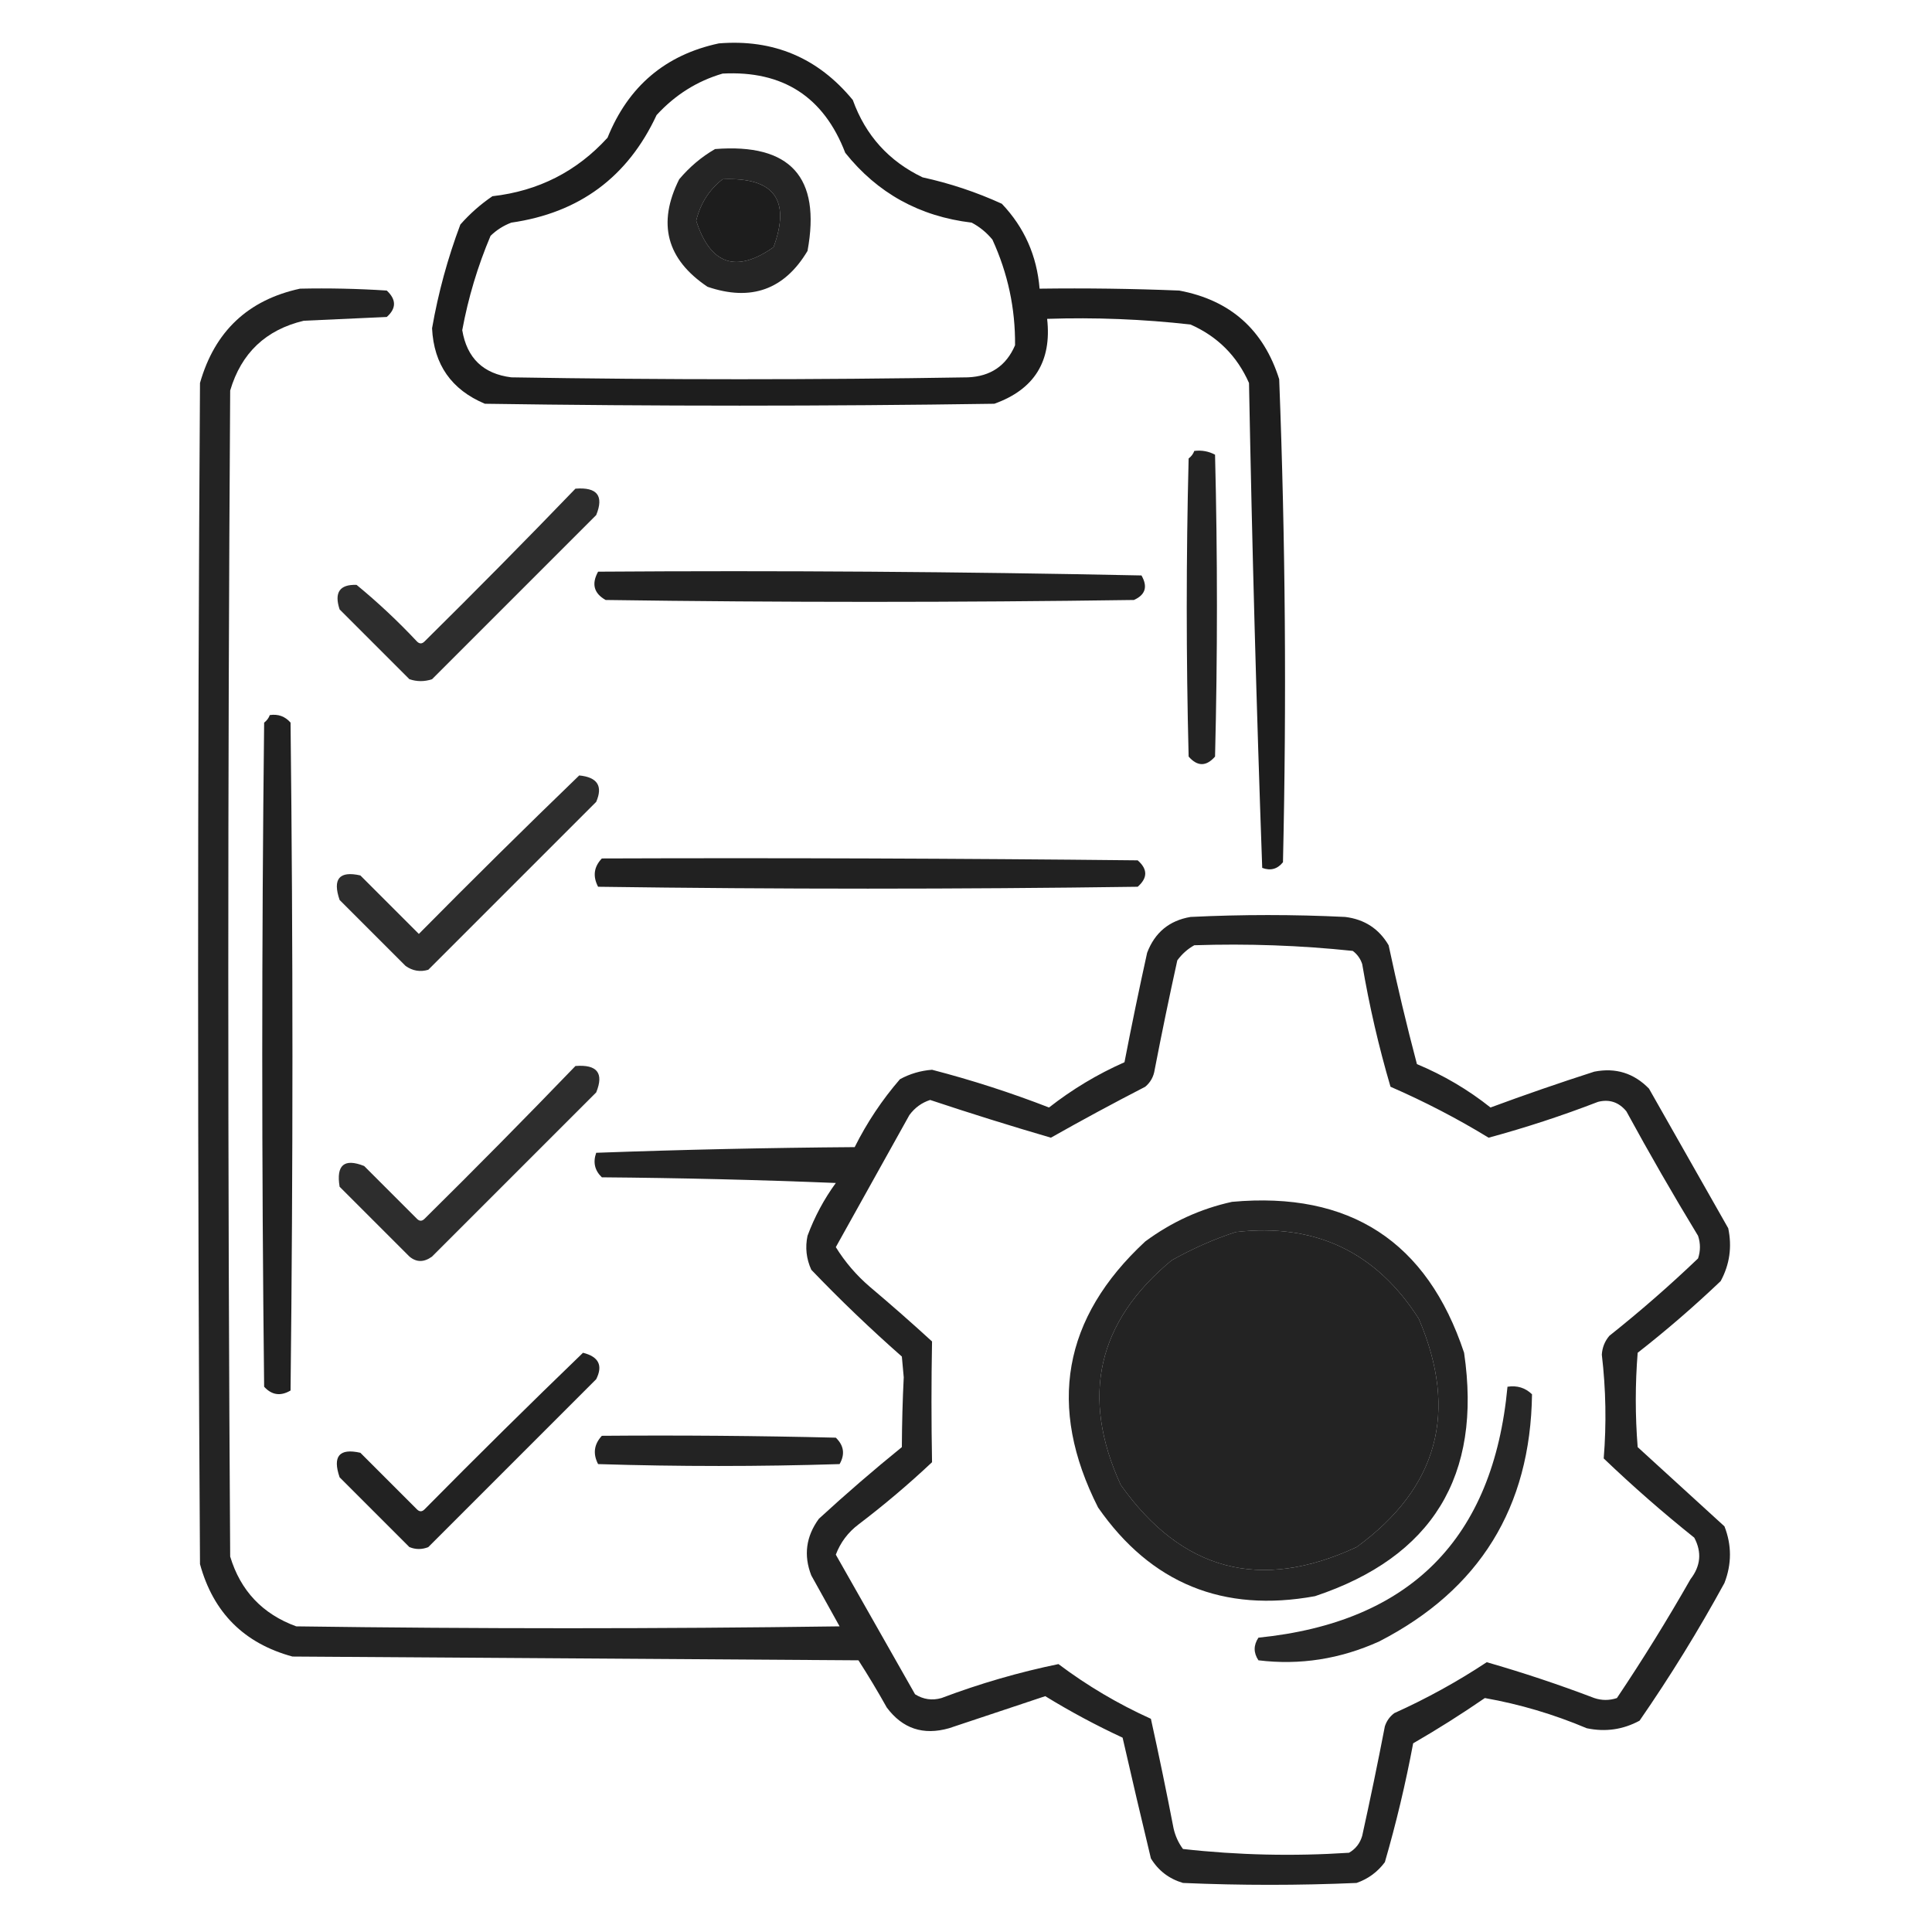
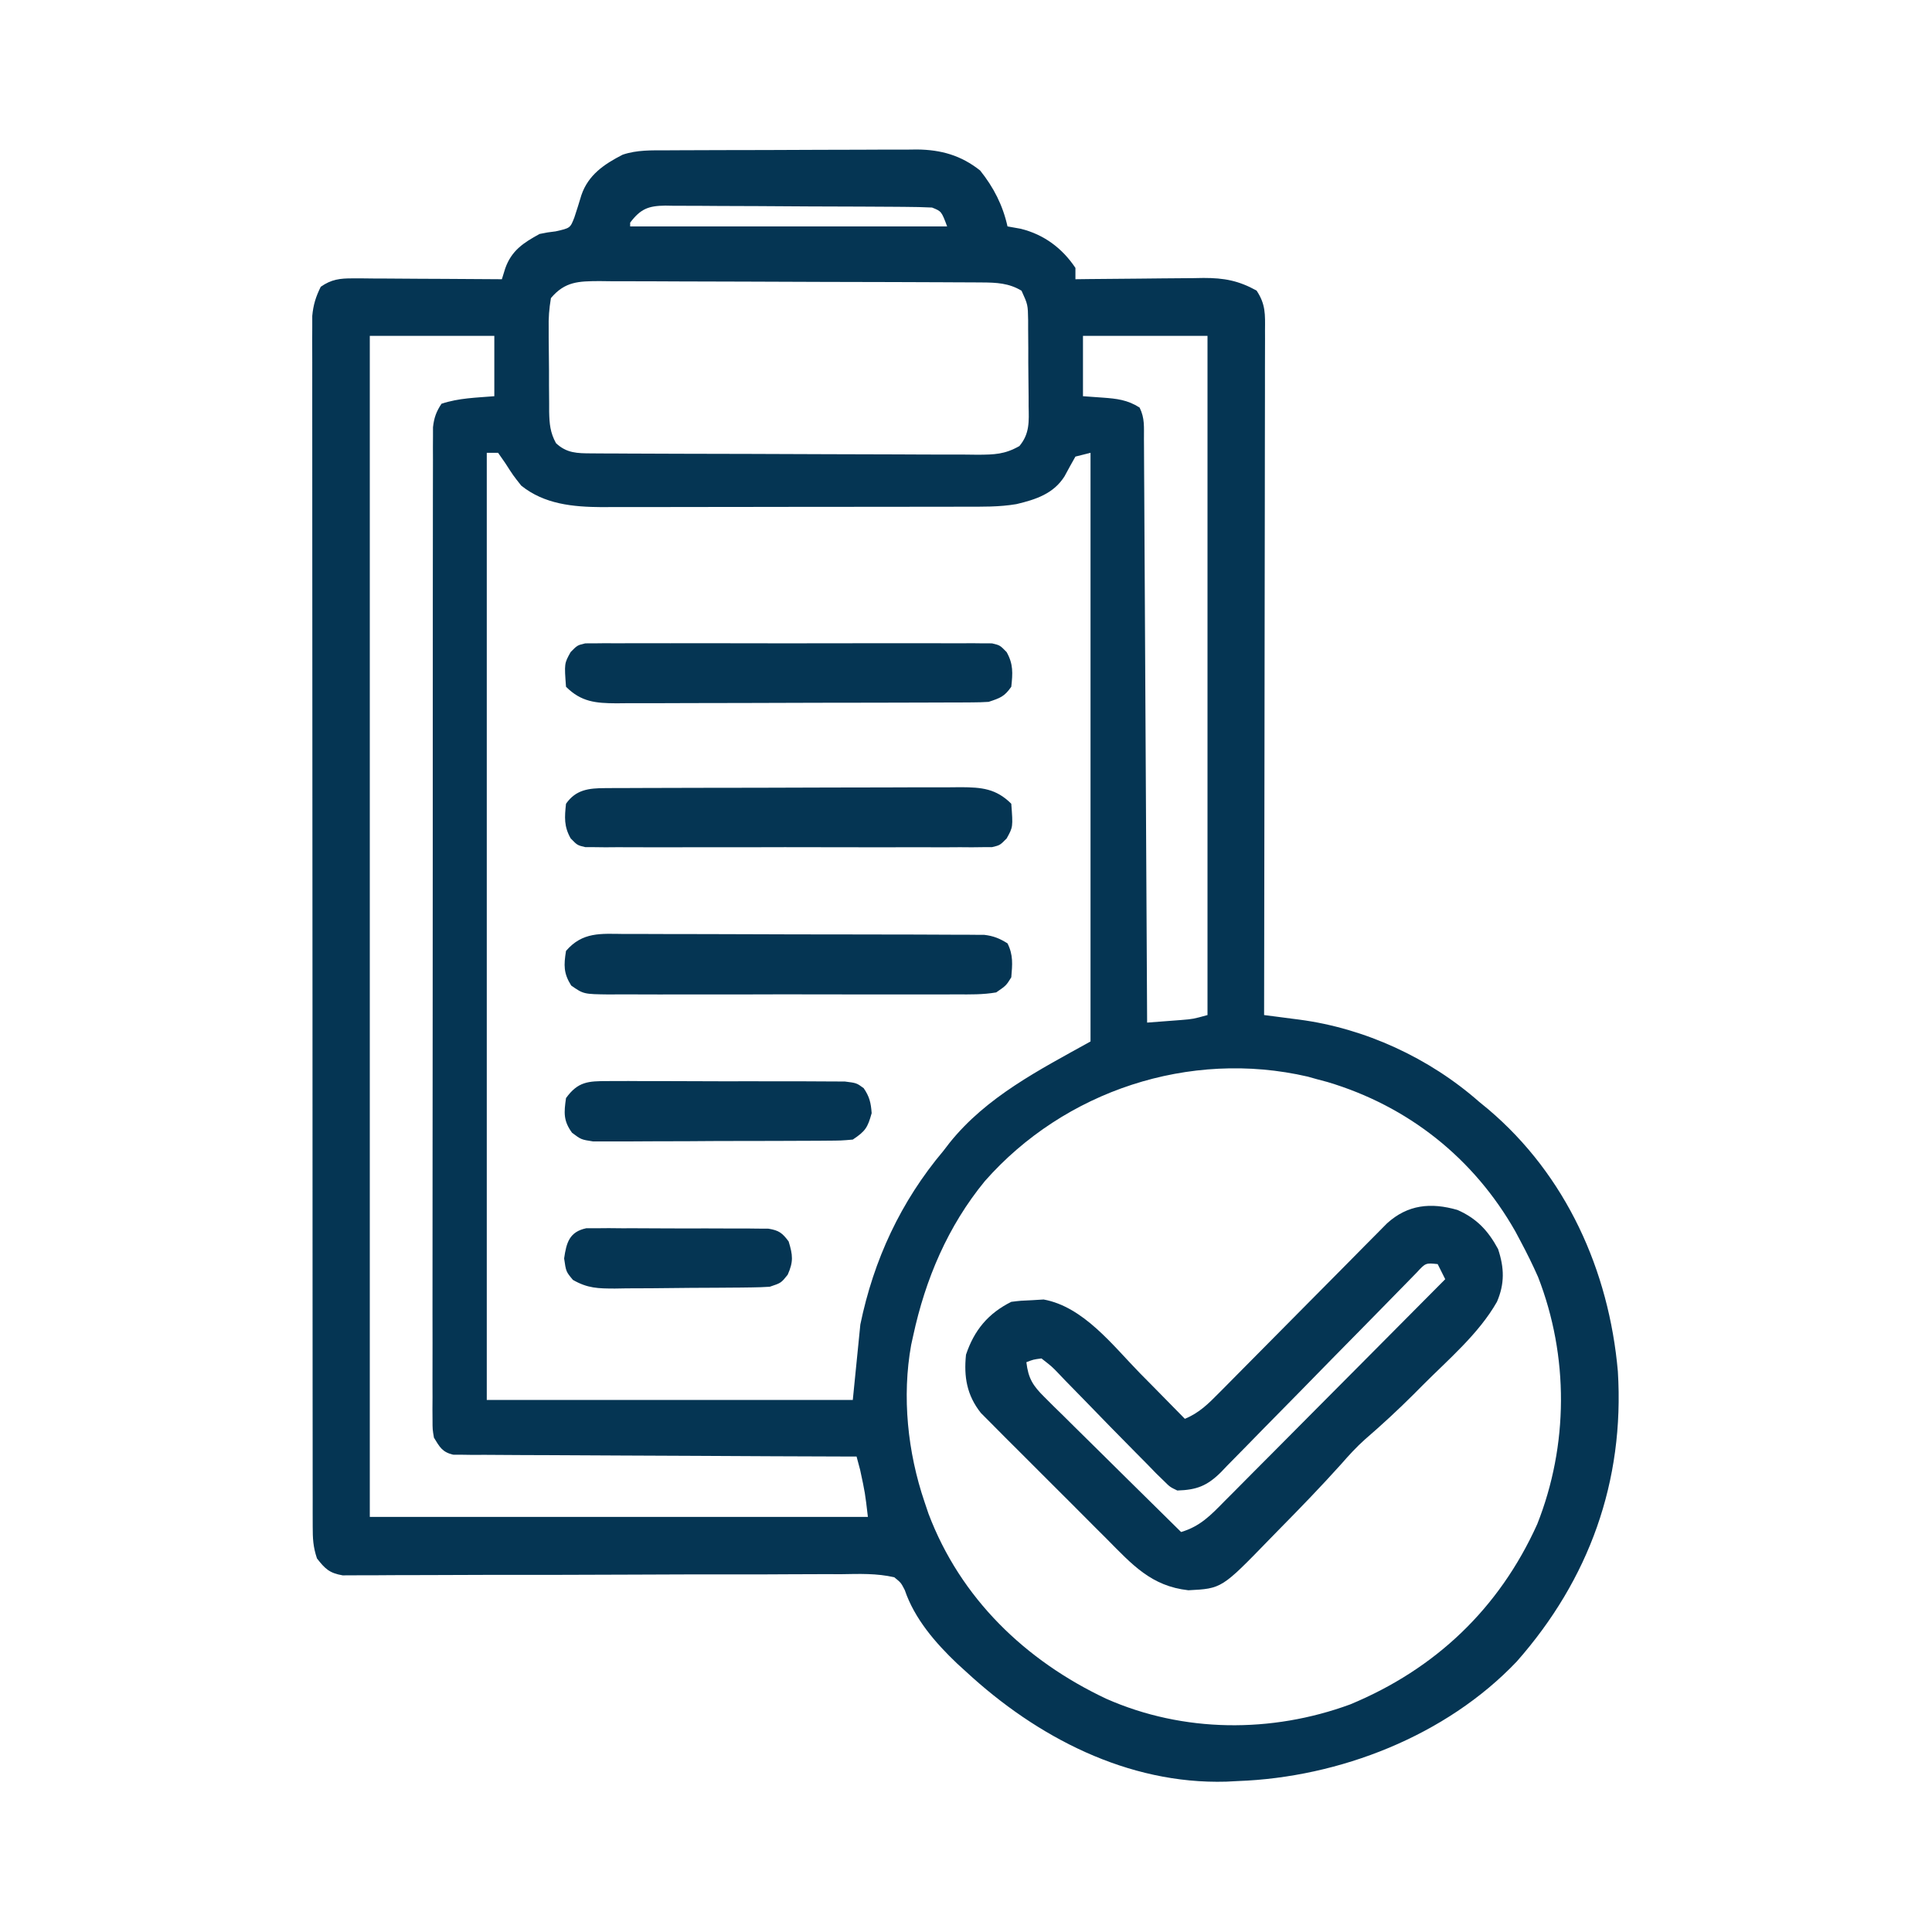
- <svg xmlns="http://www.w3.org/2000/svg" version="1.1" width="512px" height="512px" style="shape-rendering:geometricPrecision; text-rendering:geometricPrecision; image-rendering:optimizeQuality; fill-rule:evenodd; clip-rule:evenodd">
-   <g>
-     <path style="opacity:0.884" fill="#000000" d="M 190.5,11.5 C 204.97,10.32 216.803,15.32 226,26.5C 229.379,35.877 235.546,42.711 244.5,47C 251.754,48.584 258.754,50.917 265.5,54C 271.452,60.258 274.785,67.758 275.5,76.5C 287.838,76.334 300.171,76.5 312.5,77C 326.033,79.533 334.866,87.366 339,100.5C 340.645,143.121 340.978,185.787 340,228.5C 338.534,230.325 336.701,230.825 334.5,230C 332.974,187.347 331.807,144.513 331,101.5C 327.833,94.333 322.667,89.167 315.5,86C 302.894,84.58 290.228,84.08 277.5,84.5C 278.767,95.726 274.101,103.226 263.5,107C 218.5,107.667 173.5,107.667 128.5,107C 119.638,103.278 114.972,96.612 114.5,87C 116.141,77.601 118.641,68.435 122,59.5C 124.537,56.628 127.37,54.128 130.5,52C 142.674,50.62 152.841,45.453 161,36.5C 166.508,22.86 176.342,14.526 190.5,11.5 Z M 191.5,19.5 C 207.48,18.663 218.313,25.663 224,40.5C 232.533,51.188 243.7,57.355 257.5,59C 259.624,60.122 261.457,61.622 263,63.5C 267.09,72.423 269.09,81.756 269,91.5C 266.677,96.921 262.51,99.754 256.5,100C 216.167,100.667 175.833,100.667 135.5,100C 128.073,99.074 123.74,94.907 122.5,87.5C 124.095,78.882 126.595,70.548 130,62.5C 131.579,60.959 133.413,59.792 135.5,59C 153.53,56.413 166.363,46.913 174,30.5C 178.914,25.139 184.747,21.473 191.5,19.5 Z M 191.5,47.5 C 205.102,46.916 209.602,52.916 205,65.5C 195.095,72.472 188.262,70.139 184.5,58.5C 185.595,53.962 187.928,50.295 191.5,47.5 Z" />
-   </g>
-   <g>
-     <path style="opacity:0.853" fill="#000000" d="M 189.5,39.5 C 209.444,37.941 217.611,46.941 214,66.5C 207.866,76.77 199.033,79.936 187.5,76C 176.635,68.706 174.135,59.206 180,47.5C 182.772,44.217 185.939,41.55 189.5,39.5 Z M 191.5,47.5 C 187.928,50.295 185.595,53.962 184.5,58.5C 188.262,70.139 195.095,72.472 205,65.5C 209.602,52.916 205.102,46.916 191.5,47.5 Z" />
-   </g>
-   <g>
-     <path style="opacity:0.861" fill="#000000" d="M 79.5,76.5 C 87.174,76.334 94.841,76.5 102.5,77C 105.054,79.397 105.054,81.731 102.5,84C 95.167,84.333 87.833,84.667 80.5,85C 70.433,87.4 63.933,93.566 61,103.5C 60.333,206.5 60.333,309.5 61,412.5C 63.739,421.573 69.573,427.74 78.5,431C 126.5,431.667 174.5,431.667 222.5,431C 220,426.5 217.5,422 215,417.5C 212.925,412.193 213.591,407.193 217,402.5C 224.147,395.93 231.48,389.597 239,383.5C 239.03,377.256 239.196,371.089 239.5,365C 239.333,363.167 239.167,361.333 239,359.5C 230.644,352.142 222.644,344.476 215,336.5C 213.682,333.594 213.348,330.594 214,327.5C 215.863,322.476 218.363,317.809 221.5,313.5C 200.841,312.667 180.175,312.167 159.5,312C 157.604,310.192 157.104,308.025 158,305.5C 180.761,304.672 203.594,304.172 226.5,304C 229.756,297.484 233.756,291.484 238.5,286C 241.155,284.559 243.988,283.726 247,283.5C 257.536,286.234 267.869,289.568 278,293.5C 284.163,288.673 290.829,284.673 298,281.5C 299.872,271.806 301.872,262.139 304,252.5C 306.04,247.124 309.873,243.957 315.5,243C 329.167,242.333 342.833,242.333 356.5,243C 361.612,243.633 365.445,246.133 368,250.5C 370.251,261.095 372.751,271.595 375.5,282C 382.577,284.951 389.077,288.785 395,293.5C 404.075,290.141 413.242,286.975 422.5,284C 428.163,282.888 432.996,284.388 437,288.5C 444,300.833 451,313.167 458,325.5C 459.041,330.44 458.374,335.106 456,339.5C 448.962,346.207 441.628,352.54 434,358.5C 433.333,366.833 433.333,375.167 434,383.5C 441.667,390.5 449.333,397.5 457,404.5C 458.939,409.473 458.939,414.473 457,419.5C 450.127,432.085 442.627,444.252 434.5,456C 430.106,458.374 425.44,459.041 420.5,458C 411.72,454.293 402.72,451.626 393.5,450C 387.306,454.261 380.973,458.261 374.5,462C 372.506,472.642 370.006,483.142 367,493.5C 365.062,496.106 362.562,497.939 359.5,499C 344.167,499.667 328.833,499.667 313.5,499C 309.814,497.911 306.981,495.745 305,492.5C 302.435,481.842 299.935,471.175 297.5,460.5C 290.444,457.222 283.61,453.556 277,449.5C 268.5,452.333 260,455.167 251.5,458C 244.676,459.945 239.176,458.112 235,452.5C 232.626,448.25 230.126,444.084 227.5,440C 177.5,439.667 127.5,439.333 77.5,439C 64.675,435.509 56.509,427.342 53,414.5C 52.333,310.167 52.333,205.833 53,101.5C 56.888,87.825 65.721,79.492 79.5,76.5 Z M 316.5,250.5 C 330.598,250.035 344.598,250.535 358.5,252C 359.701,252.903 360.535,254.069 361,255.5C 362.869,266.52 365.369,277.353 368.5,288C 377.573,291.952 386.239,296.452 394.5,301.5C 404.327,298.835 413.994,295.669 423.5,292C 426.497,291.245 428.997,292.078 431,294.5C 437.081,305.663 443.414,316.663 450,327.5C 450.667,329.5 450.667,331.5 450,333.5C 442.463,340.706 434.629,347.54 426.5,354C 425.282,355.438 424.615,357.105 424.5,359C 425.581,368.174 425.748,377.341 425,386.5C 432.704,393.873 440.704,400.873 449,407.5C 451.037,411.334 450.704,415.001 448,418.5C 441.876,429.251 435.376,439.751 428.5,450C 426.5,450.667 424.5,450.667 422.5,450C 413.134,446.434 403.634,443.267 394,440.5C 386.264,445.622 378.097,450.122 369.5,454C 368.299,454.903 367.465,456.069 367,457.5C 365.128,467.194 363.128,476.861 361,486.5C 360.426,488.492 359.259,489.992 357.5,491C 342.74,491.966 328.073,491.633 313.5,490C 312.283,488.352 311.45,486.519 311,484.5C 309.128,474.806 307.128,465.139 305,455.5C 296.288,451.562 288.122,446.729 280.5,441C 270.019,443.157 259.685,446.157 249.5,450C 247.029,450.706 244.695,450.373 242.5,449C 235.484,436.657 228.484,424.323 221.5,412C 222.716,408.779 224.716,406.112 227.5,404C 234.278,398.856 240.778,393.356 247,387.5C 246.804,376.735 246.804,366.069 247,355.5C 241.594,350.549 236.094,345.716 230.5,341C 226.938,337.942 223.938,334.442 221.5,330.5C 228,318.833 234.5,307.167 241,295.5C 242.439,293.552 244.272,292.219 246.5,291.5C 257.112,295.037 267.778,298.371 278.5,301.5C 286.654,296.888 294.987,292.388 303.5,288C 304.893,286.829 305.727,285.329 306,283.5C 307.872,273.806 309.872,264.139 312,254.5C 313.25,252.807 314.75,251.473 316.5,250.5 Z M 327.5,326.5 C 348.541,324.106 364.708,331.772 376,349.5C 386.556,374.153 381.056,394.319 359.5,410C 334.029,421.84 313.196,416.34 297,393.5C 286.304,370.124 290.804,350.29 310.5,334C 316.032,330.894 321.699,328.394 327.5,326.5 Z" />
-   </g>
-   <g>
-     <path style="opacity:0.861" fill="#000000" d="M 316.5,119.5 C 318.467,119.261 320.301,119.594 322,120.5C 322.667,147.167 322.667,173.833 322,200.5C 319.667,203.167 317.333,203.167 315,200.5C 314.333,174.167 314.333,147.833 315,121.5C 315.717,120.956 316.217,120.289 316.5,119.5 Z" />
-   </g>
-   <g>
-     <path style="opacity:0.821" fill="#000000" d="M 152.5,129.5 C 158.254,129.05 160.087,131.383 158,136.5C 143.5,151 129,165.5 114.5,180C 112.5,180.667 110.5,180.667 108.5,180C 102.333,173.833 96.167,167.667 90,161.5C 88.523,157.002 90.023,154.835 94.5,155C 100.135,159.633 105.468,164.633 110.5,170C 111.167,170.667 111.833,170.667 112.5,170C 126.035,156.632 139.369,143.132 152.5,129.5 Z" />
-   </g>
-   <g>
-     <path style="opacity:0.869" fill="#000000" d="M 158.5,151.5 C 206.505,151.167 254.505,151.5 302.5,152.5C 304.218,155.473 303.551,157.64 300.5,159C 253.833,159.667 207.167,159.667 160.5,159C 157.378,157.245 156.712,154.745 158.5,151.5 Z" />
-   </g>
-   <g>
-     <path style="opacity:0.869" fill="#000000" d="M 71.5,189.5 C 73.722,189.178 75.556,189.845 77,191.5C 77.667,250.5 77.667,309.5 77,368.5C 74.358,370.059 72.025,369.725 70,367.5C 69.333,308.833 69.333,250.167 70,191.5C 70.717,190.956 71.217,190.289 71.5,189.5 Z" />
-   </g>
-   <g>
-     <path style="opacity:0.821" fill="#000000" d="M 153.5,205.5 C 158.319,205.972 159.819,208.306 158,212.5C 143.167,227.333 128.333,242.167 113.5,257C 111.365,257.635 109.365,257.301 107.5,256C 101.667,250.167 95.833,244.333 90,238.5C 88.087,232.906 89.92,230.739 95.5,232C 100.667,237.167 105.833,242.333 111,247.5C 125.062,233.271 139.228,219.271 153.5,205.5 Z" />
-   </g>
-   <g>
-     <path style="opacity:0.868" fill="#000000" d="M 159.5,227.5 C 206.835,227.333 254.168,227.5 301.5,228C 304.167,230.333 304.167,232.667 301.5,235C 253.833,235.667 206.167,235.667 158.5,235C 157.046,232.216 157.379,229.716 159.5,227.5 Z" />
-   </g>
-   <g>
-     <path style="opacity:0.824" fill="#000000" d="M 152.5,282.5 C 158.254,282.05 160.087,284.383 158,289.5C 143.5,304 129,318.5 114.5,333C 112.37,334.564 110.37,334.564 108.5,333C 102.333,326.833 96.167,320.667 90,314.5C 89.052,308.74 91.219,306.906 96.5,309C 101.167,313.667 105.833,318.333 110.5,323C 111.167,323.667 111.833,323.667 112.5,323C 126.035,309.632 139.369,296.132 152.5,282.5 Z" />
-   </g>
-   <g>
-     <path style="opacity:0.855" fill="#000000" d="M 326.5,318.5 C 357.71,315.672 378.21,329.006 388,358.5C 392.786,391.109 379.619,412.609 348.5,423C 324.168,427.453 305.001,419.619 291,399.5C 277.468,372.766 281.635,349.266 303.5,329C 310.506,323.827 318.173,320.327 326.5,318.5 Z M 327.5,326.5 C 321.699,328.394 316.032,330.894 310.5,334C 290.804,350.29 286.304,370.124 297,393.5C 313.196,416.34 334.029,421.84 359.5,410C 381.056,394.319 386.556,374.153 376,349.5C 364.708,331.772 348.541,324.106 327.5,326.5 Z" />
-   </g>
-   <g>
-     <path style="opacity:0.864" fill="#000000" d="M 154.5,358.5 C 158.664,359.533 159.831,361.866 158,365.5C 143.167,380.333 128.333,395.167 113.5,410C 111.833,410.667 110.167,410.667 108.5,410C 102.333,403.833 96.167,397.667 90,391.5C 88.087,385.906 89.92,383.739 95.5,385C 100.5,390 105.5,395 110.5,400C 111.167,400.667 111.833,400.667 112.5,400C 126.395,385.938 140.395,372.104 154.5,358.5 Z" />
-   </g>
-   <g>
-     <path style="opacity:0.844" fill="#000000" d="M 399.5,367.5 C 402.044,367.104 404.211,367.771 406,369.5C 405.596,399.483 392.096,421.316 365.5,435C 355.16,439.674 344.494,441.341 333.5,440C 332.167,438 332.167,436 333.5,434C 373.739,429.928 395.739,407.761 399.5,367.5 Z" />
-   </g>
-   <g>
-     <path style="opacity:0.861" fill="#000000" d="M 159.5,380.5 C 180.169,380.333 200.836,380.5 221.5,381C 223.648,383.075 223.982,385.408 222.5,388C 201.167,388.667 179.833,388.667 158.5,388C 157.083,385.257 157.416,382.757 159.5,380.5 Z" />
-   </g>
+ <svg xmlns="http://www.w3.org/2000/svg" width="512" height="512" viewBox="0 0 512 512" fill="none">
+   <path d="M176.671 39.839C177.439 39.834 178.207 39.829 178.998 39.824C181.535 39.809 184.072 39.803 186.61 39.797C188.378 39.791 190.147 39.785 191.916 39.78C195.625 39.769 199.333 39.763 203.042 39.76C207.781 39.754 212.519 39.73 217.258 39.702C220.913 39.683 224.568 39.678 228.222 39.676C229.969 39.673 231.715 39.666 233.461 39.652C235.911 39.635 238.361 39.637 240.812 39.644C241.525 39.634 242.238 39.625 242.972 39.616C249.406 39.669 254.726 41.191 259.75 45.188C263.336 49.67 265.75 54.387 267 60C268.733 60.309 268.733 60.309 270.5 60.625C276.65 62.146 281.507 65.761 285 71C285 71.99 285 72.98 285 74C286.808 73.977 286.808 73.977 288.653 73.953C293.146 73.898 297.639 73.864 302.133 73.835C304.074 73.82 306.014 73.8 307.955 73.774C310.753 73.737 313.55 73.72 316.348 73.707C317.208 73.692 318.069 73.676 318.956 73.66C324.397 73.659 328.207 74.352 333 77C335.432 80.647 335.274 83.322 335.241 87.536C335.242 88.31 335.244 89.085 335.246 89.883C335.249 92.485 335.238 95.088 335.227 97.69C335.227 99.553 335.227 101.415 335.228 103.278C335.229 108.341 335.217 113.405 335.203 118.469C335.19 123.758 335.189 129.047 335.187 134.336C335.181 144.355 335.164 154.374 335.144 164.393C335.122 175.798 335.111 187.203 335.101 198.608C335.08 222.072 335.045 245.536 335 269C336.548 269.2 336.548 269.2 338.128 269.403C339.494 269.582 340.861 269.761 342.227 269.939C342.906 270.027 343.585 270.114 344.284 270.204C361.741 272.498 378.778 280.358 392 292C392.783 292.641 393.565 293.281 394.371 293.941C415.063 311.47 426.394 336.695 428.75 363.438C430.538 392.574 421.129 418.561 401.973 440.301C383.248 460.021 354.967 471.036 328 472C326.502 472.077 326.502 472.077 324.973 472.156C298.853 472.916 274.743 460.349 256 443C255.229 442.299 254.458 441.598 253.664 440.875C247.905 435.402 242.35 428.983 239.777 421.39C238.771 419.435 238.771 419.435 237 418C232.351 416.911 227.679 417.099 222.932 417.177C221.47 417.176 220.008 417.171 218.546 417.164C215.398 417.155 212.252 417.167 209.105 417.197C204.13 417.244 199.156 417.24 194.18 417.23C185.416 417.218 176.652 417.249 167.888 417.289C154.692 417.349 141.496 417.373 128.3 417.361C123.353 417.358 118.407 417.376 113.461 417.412C110.385 417.43 107.309 417.433 104.233 417.431C102.806 417.434 101.379 417.443 99.952 417.46C98.005 417.482 96.058 417.478 94.111 417.472C93.021 417.477 91.931 417.483 90.808 417.488C87.305 416.879 86.159 415.772 84 413C82.965 409.895 82.874 407.762 82.871 404.507C82.868 403.358 82.865 402.209 82.862 401.025C82.863 399.757 82.865 398.489 82.866 397.183C82.865 395.827 82.862 394.471 82.86 393.115C82.853 389.38 82.854 385.645 82.855 381.911C82.855 377.886 82.849 373.861 82.845 369.837C82.836 361.949 82.834 354.061 82.833 346.172C82.833 339.762 82.831 333.352 82.827 326.942C82.819 308.779 82.814 290.616 82.815 272.453C82.815 271.474 82.815 270.494 82.815 269.484C82.815 268.504 82.815 267.523 82.815 266.512C82.815 250.611 82.806 234.71 82.792 218.809C82.777 202.493 82.77 186.177 82.771 169.86C82.772 160.696 82.769 151.531 82.758 142.367C82.749 134.564 82.747 126.762 82.754 118.959C82.757 114.977 82.757 110.995 82.748 107.012C82.74 103.368 82.742 99.724 82.751 96.079C82.753 94.134 82.745 92.188 82.737 90.243C82.744 88.511 82.744 88.511 82.751 86.745C82.751 85.749 82.751 84.753 82.751 83.727C83.02 80.786 83.693 78.641 85 76C87.802 74.028 90.118 73.754 93.493 73.773C94.374 73.773 95.254 73.773 96.162 73.773C97.575 73.789 97.575 73.789 99.016 73.805C99.987 73.808 100.958 73.81 101.958 73.813C105.056 73.825 108.153 73.85 111.25 73.875C113.352 73.885 115.453 73.894 117.555 73.902C122.703 73.924 127.852 73.959 133 74C133.444 72.572 133.444 72.572 133.896 71.114C135.567 66.4 138.695 64.349 143 62C145.164 61.566 145.164 61.566 147.25 61.313C151.12 60.443 151.12 60.443 152.215 57.617C152.867 55.654 153.488 53.681 154.078 51.699C155.91 46.336 160.121 43.502 165 41C168.813 39.706 172.692 39.845 176.671 39.839ZM167 59C167 59.33 167 59.66 167 60C194.72 60 222.44 60 251 60C249.5 56 249.5 56 247 55C244.611 54.887 242.25 54.832 239.86 54.823C238.757 54.813 238.757 54.813 237.632 54.803C235.195 54.783 232.758 54.772 230.32 54.762C229.489 54.758 228.657 54.754 227.8 54.749C223.4 54.729 218.999 54.714 214.598 54.705C210.049 54.694 205.501 54.659 200.953 54.62C197.458 54.594 193.963 54.585 190.468 54.582C188.791 54.577 187.114 54.565 185.437 54.547C183.09 54.522 180.745 54.523 178.399 54.53C177.706 54.517 177.013 54.505 176.299 54.491C171.789 54.54 169.733 55.386 167 59ZM146 79C145.516 81.909 145.343 84.223 145.406 87.125C145.406 87.909 145.406 88.693 145.406 89.501C145.412 91.155 145.429 92.809 145.458 94.463C145.5 96.992 145.499 99.518 145.492 102.047C145.503 103.656 145.516 105.266 145.531 106.875C145.532 107.629 145.532 108.384 145.532 109.161C145.603 112.332 145.803 114.64 147.342 117.445C150.188 120.114 152.978 120.128 156.693 120.147C157.658 120.154 158.622 120.162 159.616 120.169C160.673 120.172 161.729 120.174 162.818 120.177C163.932 120.184 165.046 120.19 166.194 120.197C169.887 120.217 173.58 120.228 177.274 120.238C179.163 120.244 179.163 120.244 181.091 120.251C187.068 120.269 193.046 120.284 199.023 120.292C205.92 120.302 212.816 120.328 219.713 120.369C225.689 120.403 231.665 120.414 237.642 120.419C240.183 120.423 242.724 120.435 245.266 120.454C248.819 120.478 252.371 120.477 255.923 120.47C256.976 120.483 258.029 120.496 259.113 120.509C263.532 120.477 266.259 120.421 270.154 118.208C272.898 114.927 272.68 111.704 272.594 107.621C272.594 106.813 272.594 106.004 272.594 105.171C272.589 103.466 272.571 101.76 272.542 100.055C272.5 97.443 272.501 94.833 272.508 92.221C272.497 90.563 272.485 88.904 272.469 87.246C272.469 86.465 272.468 85.684 272.468 84.879C272.397 80.74 272.397 80.74 270.721 77.047C267.396 75.024 264.049 74.873 260.225 74.853C258.789 74.842 258.789 74.842 257.323 74.831C256.28 74.829 255.236 74.826 254.161 74.823C253.056 74.817 251.952 74.81 250.814 74.803C247.158 74.784 243.503 74.772 239.848 74.762C238.6 74.758 237.352 74.754 236.067 74.749C230.147 74.731 224.227 74.716 218.307 74.708C211.48 74.698 204.653 74.672 197.825 74.631C191.906 74.597 185.987 74.586 180.068 74.582C177.551 74.577 175.035 74.565 172.519 74.547C169.002 74.522 165.486 74.523 161.969 74.53C160.927 74.517 159.886 74.504 158.812 74.491C153.377 74.531 149.734 74.563 146 79ZM98 89C98 192.29 98 295.58 98 402C141.56 402 185.12 402 230 402C229.254 395.625 229.254 395.625 227.938 389.5C227.628 388.345 227.319 387.19 227 386C226.441 385.999 225.882 385.997 225.306 385.996C211.711 385.959 198.115 385.899 184.52 385.816C177.945 385.777 171.371 385.744 164.796 385.729C158.455 385.714 152.114 385.68 145.773 385.632C143.35 385.617 140.927 385.609 138.504 385.608C135.118 385.606 131.732 385.579 128.347 385.546C127.338 385.551 126.33 385.556 125.291 385.561C124.369 385.547 123.448 385.533 122.499 385.519C121.698 385.515 120.897 385.512 120.072 385.508C117.172 384.797 116.544 383.506 115 381C114.625 378.777 114.625 378.777 114.625 376.302C114.618 375.356 114.611 374.41 114.604 373.436C114.611 372.4 114.618 371.363 114.626 370.296C114.622 369.193 114.618 368.089 114.614 366.953C114.604 363.243 114.616 359.534 114.628 355.824C114.625 353.17 114.622 350.516 114.617 347.862C114.607 341.393 114.614 334.925 114.626 328.456C114.64 320.926 114.638 313.396 114.636 305.865C114.633 292.431 114.644 278.996 114.664 265.562C114.683 252.521 114.69 239.48 114.684 226.439C114.678 212.243 114.679 198.048 114.69 183.853C114.691 182.339 114.692 180.826 114.694 179.313C114.694 178.568 114.695 177.824 114.695 177.057C114.699 171.806 114.699 166.555 114.697 161.304C114.695 154.906 114.7 148.508 114.715 142.11C114.722 138.845 114.725 135.58 114.721 132.314C114.718 128.778 114.727 125.241 114.739 121.704C114.736 120.668 114.732 119.632 114.728 118.565C114.734 117.618 114.74 116.672 114.746 115.698C114.747 114.473 114.747 114.473 114.748 113.224C115.034 110.701 115.599 109.115 117 107C121.582 105.473 126.191 105.396 131 105C131 99.72 131 94.44 131 89C120.11 89 109.22 89 98 89ZM287 89C287 94.28 287 99.56 287 105C288.733 105.124 290.465 105.248 292.25 105.375C295.968 105.641 298.823 105.974 302 108C303.412 110.824 303.141 113.193 303.158 116.353C303.166 117.342 303.166 117.342 303.173 118.35C303.189 120.569 303.197 122.788 303.205 125.006C303.215 126.593 303.225 128.179 303.235 129.766C303.263 134.082 303.284 138.398 303.303 142.713C303.325 147.221 303.353 151.728 303.38 156.235C303.429 164.773 303.474 173.312 303.518 181.851C303.567 191.57 303.622 201.289 303.677 211.009C303.791 231.006 303.898 251.003 304 271C305.917 270.858 307.834 270.712 309.75 270.563C310.817 270.481 311.885 270.4 312.984 270.316C316.193 270.051 316.193 270.051 320 269C320 209.6 320 150.2 320 89C309.11 89 298.22 89 287 89ZM129 120C129 202.83 129 285.66 129 371C161.01 371 193.02 371 226 371C226.66 364.4 227.32 357.8 228 351C231.543 333.853 238.705 318.42 250 305C250.806 303.952 250.806 303.952 251.629 302.883C261.46 290.613 275.488 283.507 289 276C289 224.52 289 173.04 289 120C287.68 120.33 286.36 120.66 285 121C284.021 122.73 283.046 124.462 282.117 126.219C279.21 130.854 274.456 132.39 269.368 133.596C264.802 134.375 260.222 134.286 255.602 134.275C254.486 134.28 253.369 134.285 252.219 134.29C248.544 134.304 244.87 134.303 241.195 134.301C238.63 134.305 236.065 134.309 233.499 134.314C228.128 134.321 222.757 134.321 217.385 134.316C211.198 134.31 205.011 134.322 198.824 134.343C192.846 134.363 186.868 134.366 180.891 134.363C178.359 134.363 175.827 134.368 173.296 134.378C169.749 134.391 166.203 134.384 162.657 134.372C161.103 134.384 161.103 134.384 159.517 134.396C151.828 134.34 144.279 133.637 138.125 128.688C136 126 136 126 133.875 122.688C133.256 121.801 132.638 120.914 132 120C131.01 120 130.02 120 129 120ZM261 313C251.181 324.959 245.235 338.993 242 354C241.739 355.183 241.739 355.183 241.472 356.391C238.987 370.139 240.54 384.87 245 398C245.351 399.04 245.701 400.081 246.063 401.152C254.553 423.588 271.746 440.099 293.179 450.195C313.619 459.226 336.991 459.335 357.813 451.688C380.45 442.297 397.31 426.225 407.375 403.938C415.668 383.021 415.794 359.461 407.609 338.426C406.189 335.207 404.658 332.103 403 329C402.537 328.13 402.075 327.26 401.598 326.363C390.575 306.913 373.147 293.11 351.789 286.742C350.869 286.497 349.948 286.252 349 286C348.203 285.776 347.407 285.551 346.586 285.32C315.245 278.057 282.048 289.097 261 313Z" fill="#053553" />
+   <path d="M386.254 320.652C391.341 322.901 394.369 326.134 397 331C398.667 336.001 398.777 340.2 396.707 344.996C391.878 353.493 383.784 360.306 376.937 367.187C376.182 367.948 375.426 368.708 374.648 369.491C370.479 373.648 366.207 377.599 361.749 381.442C359.439 383.499 357.411 385.735 355.375 388.062C350.167 393.859 344.756 399.457 339.285 405.003C338.312 405.992 337.343 406.984 336.378 407.98C323.764 420.983 323.764 420.983 314.937 421.437C305.079 420.342 300.058 414.653 293.324 407.855C292.308 406.842 291.292 405.83 290.275 404.817C288.153 402.701 286.038 400.578 283.928 398.45C281.231 395.729 278.515 393.027 275.794 390.33C273.695 388.245 271.605 386.15 269.517 384.053C268.52 383.053 267.52 382.056 266.516 381.062C265.114 379.67 263.726 378.263 262.339 376.856C261.547 376.061 260.755 375.267 259.94 374.448C256.226 369.761 255.393 364.865 256 359C258.172 352.534 261.835 348.082 268 345C270.504 344.691 270.504 344.691 273.562 344.562C274.554 344.502 275.545 344.441 276.566 344.379C287.112 346.286 294.891 356.54 302.062 363.875C303.225 365.053 304.389 366.23 305.553 367.406C308.377 370.263 311.191 373.129 314 376C317.849 374.418 320.258 371.971 323.164 369.031C323.916 368.275 323.916 368.275 324.683 367.503C325.768 366.411 326.85 365.316 327.931 364.219C329.641 362.483 331.358 360.754 333.077 359.025C336.723 355.356 340.362 351.678 344 348C348.216 343.737 352.435 339.477 356.663 335.225C358.353 333.522 360.037 331.813 361.721 330.103C362.759 329.058 363.797 328.013 364.836 326.969C365.739 326.055 366.642 325.142 367.572 324.201C373.055 319.23 379.186 318.607 386.254 320.652ZM375.446 337.233C374.408 338.281 373.378 339.338 372.354 340.4C371.79 340.974 371.225 341.548 370.643 342.139C369.416 343.388 368.191 344.641 366.97 345.896C365.035 347.883 363.09 349.859 361.142 351.832C355.602 357.445 350.08 363.074 344.571 368.717C341.202 372.166 337.819 375.601 334.426 379.026C333.136 380.334 331.853 381.648 330.575 382.968C328.784 384.816 326.976 386.645 325.163 388.47C324.641 389.019 324.119 389.567 323.582 390.131C319.914 393.77 317.145 394.846 312 395C310.067 394.076 310.067 394.076 308.453 392.469C307.45 391.496 307.45 391.496 306.428 390.504C305.626 389.678 304.825 388.851 304 388C302.936 386.925 301.872 385.851 300.807 384.777C296.457 380.375 292.12 375.959 287.825 371.503C285.973 369.584 284.105 367.682 282.234 365.781C281.668 365.186 281.101 364.59 280.517 363.976C278.757 362.146 278.757 362.146 276 360C273.848 360.281 273.848 360.281 272 361C272.506 365.295 273.73 367.223 276.785 370.239C277.586 371.04 278.387 371.84 279.212 372.665C280.082 373.514 280.951 374.363 281.848 375.238C282.734 376.119 283.62 377 284.534 377.907C286.886 380.241 289.246 382.565 291.611 384.886C294.025 387.258 296.427 389.642 298.83 392.025C303.543 396.694 308.267 401.351 313 406C318.074 404.513 320.932 401.475 324.534 397.806C325.169 397.172 325.804 396.538 326.458 395.884C328.548 393.792 330.627 391.689 332.707 389.586C334.156 388.131 335.607 386.676 337.057 385.223C340.87 381.399 344.673 377.566 348.475 373.731C352.357 369.818 356.248 365.913 360.139 362.008C367.767 354.347 375.387 346.676 383 339C382.01 337.02 382.01 337.02 381 335C377.811 334.671 377.811 334.671 375.446 337.233Z" fill="#053553" />
+   <path d="M165.418 247.514C166.99 247.508 166.99 247.508 168.593 247.503C172.053 247.495 175.513 247.517 178.973 247.539C181.377 247.541 183.782 247.542 186.187 247.542C191.225 247.545 196.262 247.562 201.3 247.588C207.762 247.622 214.224 247.63 220.686 247.628C225.651 247.629 230.615 247.64 235.58 247.654C237.963 247.661 240.346 247.665 242.729 247.666C246.056 247.671 249.384 247.688 252.711 247.709C253.699 247.709 254.687 247.708 255.704 247.707C257.065 247.719 257.065 247.719 258.453 247.733C259.239 247.736 260.025 247.739 260.835 247.743C263.297 248.035 264.902 248.692 267 250C268.546 253.092 268.294 255.594 268 259C266.636 261.194 266.636 261.194 264 263C260.508 263.605 257.048 263.546 253.512 263.518C252.445 263.525 251.378 263.532 250.278 263.539C246.748 263.556 243.218 263.545 239.688 263.531C237.237 263.534 234.786 263.538 232.335 263.543C227.197 263.549 222.059 263.54 216.921 263.521C210.33 263.499 203.739 263.512 197.148 263.536C192.087 263.55 187.025 263.546 181.964 263.535C179.533 263.533 177.103 263.536 174.672 263.545C171.277 263.555 167.883 263.54 164.488 263.518C162.977 263.53 162.977 263.53 161.434 263.542C154.664 263.46 154.664 263.46 151.38 261.186C149.321 257.924 149.395 255.768 150 252C154.372 246.921 159.203 247.443 165.418 247.514Z" fill="#053553" />
+   <path d="M160.351 208.86C161.685 208.851 161.685 208.851 163.045 208.842C164.017 208.841 164.99 208.84 165.992 208.839C167.531 208.832 167.531 208.832 169.102 208.824C172.503 208.809 175.904 208.802 179.305 208.797C181.665 208.791 184.025 208.785 186.386 208.78C191.337 208.769 196.289 208.763 201.24 208.76C207.588 208.754 213.935 208.73 220.283 208.702C225.159 208.683 230.035 208.678 234.911 208.677C237.252 208.673 239.592 208.665 241.932 208.652C245.205 208.635 248.477 208.637 251.75 208.644C252.718 208.634 253.687 208.625 254.685 208.616C260.104 208.649 263.967 208.967 268 213C268.466 219.167 268.466 219.167 266.772 222.199C265 224 265 224 262.89 224.503C261.661 224.506 261.661 224.506 260.408 224.508C259.465 224.519 258.523 224.531 257.553 224.542C256.521 224.534 255.489 224.526 254.426 224.518C252.794 224.528 252.794 224.528 251.129 224.539C247.523 224.557 243.918 224.545 240.313 224.531C237.813 224.534 235.313 224.538 232.814 224.543C227.572 224.549 222.329 224.541 217.087 224.522C211.025 224.5 204.964 224.507 198.903 224.529C193.072 224.549 187.242 224.547 181.412 224.535C178.931 224.533 176.449 224.536 173.968 224.545C170.503 224.555 167.039 224.54 163.574 224.518C162.027 224.53 162.027 224.53 160.448 224.542C159.035 224.525 159.035 224.525 157.593 224.508C156.773 224.507 155.954 224.505 155.11 224.503C153 224 153 224 151.237 222.191C149.438 219.004 149.609 216.59 150 213C152.622 209.254 156.017 208.876 160.351 208.86Z" fill="#053553" />
+   <path d="M155.11 170.497C156.339 170.494 156.339 170.494 157.592 170.492C158.535 170.481 159.477 170.47 160.448 170.458C161.479 170.466 162.511 170.474 163.574 170.482C165.206 170.472 165.206 170.472 166.871 170.461C170.477 170.444 174.082 170.455 177.687 170.469C180.187 170.466 182.687 170.462 185.186 170.457C190.429 170.451 195.671 170.459 200.913 170.479C206.975 170.5 213.036 170.493 219.098 170.471C224.928 170.451 230.758 170.453 236.588 170.465C239.069 170.467 241.551 170.464 244.033 170.455C247.497 170.445 250.961 170.46 254.426 170.482C255.973 170.47 255.973 170.47 257.552 170.458C258.966 170.475 258.966 170.475 260.407 170.492C261.227 170.494 262.046 170.495 262.89 170.497C265 171 265 171 266.764 172.809C268.562 175.997 268.392 178.41 268 182C266.169 184.616 265.09 184.97 262 186C260.552 186.095 259.1 186.135 257.649 186.14C256.315 186.149 256.315 186.149 254.955 186.158C253.983 186.159 253.01 186.16 252.008 186.161C250.469 186.169 250.469 186.169 248.898 186.176C245.497 186.191 242.096 186.198 238.695 186.203C236.335 186.209 233.975 186.215 231.614 186.22C226.663 186.231 221.712 186.237 216.76 186.24C210.412 186.246 204.065 186.27 197.717 186.298C192.841 186.317 187.965 186.322 183.089 186.324C180.748 186.327 178.408 186.335 176.068 186.348C172.795 186.365 169.523 186.363 166.25 186.356C165.282 186.366 164.313 186.375 163.316 186.384C157.896 186.351 154.033 186.033 150 182C149.535 175.833 149.535 175.833 151.229 172.801C153 171 153 171 155.11 170.497Z" fill="#053553" />
+   <path d="M161.108 286.498C162.169 286.49 162.169 286.49 163.252 286.482C165.587 286.469 167.92 286.486 170.254 286.504C171.878 286.504 173.501 286.502 175.125 286.499C178.526 286.498 181.926 286.511 185.326 286.533C189.686 286.562 194.046 286.559 198.407 286.546C201.758 286.539 205.11 286.547 208.462 286.56C210.07 286.564 211.678 286.564 213.286 286.561C215.531 286.558 217.776 286.574 220.022 286.596C221.939 286.604 221.939 286.604 223.895 286.612C227 287 227 287 228.885 288.377C230.427 290.622 230.806 292.284 231 295C229.936 298.813 229.375 299.75 226 302C222.933 302.267 222.933 302.267 219.113 302.291C218.417 302.297 217.721 302.304 217.004 302.311C214.701 302.33 212.4 302.334 210.098 302.336C208.497 302.342 206.897 302.349 205.296 302.356C201.941 302.368 198.587 302.372 195.232 302.371C190.933 302.37 186.635 302.398 182.336 302.432C179.03 302.454 175.725 302.458 172.42 302.457C170.835 302.46 169.25 302.469 167.665 302.484C165.448 302.504 163.233 302.498 161.016 302.486C159.124 302.49 159.124 302.49 157.194 302.494C154 302 154 302 151.593 300.188C149.267 296.993 149.45 294.851 150 291C153.183 286.613 155.859 286.499 161.108 286.498Z" fill="#053553" />
+   <path d="M155.353 325.499C156.741 325.498 156.741 325.498 158.158 325.498C159.209 325.489 160.261 325.479 161.344 325.47C162.478 325.481 163.612 325.492 164.781 325.504C166.529 325.502 166.529 325.502 168.312 325.499C170.776 325.501 173.241 325.513 175.706 325.533C179.485 325.562 183.263 325.554 187.043 325.541C189.435 325.547 191.827 325.556 194.219 325.566C195.92 325.562 195.92 325.562 197.656 325.557C198.708 325.57 199.759 325.583 200.842 325.596C202.231 325.604 202.231 325.604 203.647 325.612C206.454 326.075 207.319 326.743 209 329C210.103 332.623 210.301 334.322 208.75 337.812C207 340 207 340 204 341C202.416 341.106 200.828 341.158 199.241 341.177C197.794 341.196 197.794 341.196 196.318 341.216C194.757 341.227 194.757 341.227 193.164 341.238C192.093 341.246 191.021 341.254 189.917 341.263C187.649 341.276 185.381 341.287 183.113 341.295C179.645 341.312 176.179 341.356 172.711 341.4C170.508 341.41 168.305 341.419 166.102 341.426C165.065 341.443 164.028 341.461 162.96 341.479C158.507 341.465 155.759 341.434 151.837 339.192C150 337 150 337 149.5 333.5C150.101 329.295 150.901 326.447 155.353 325.499Z" fill="#053553" />
</svg>
